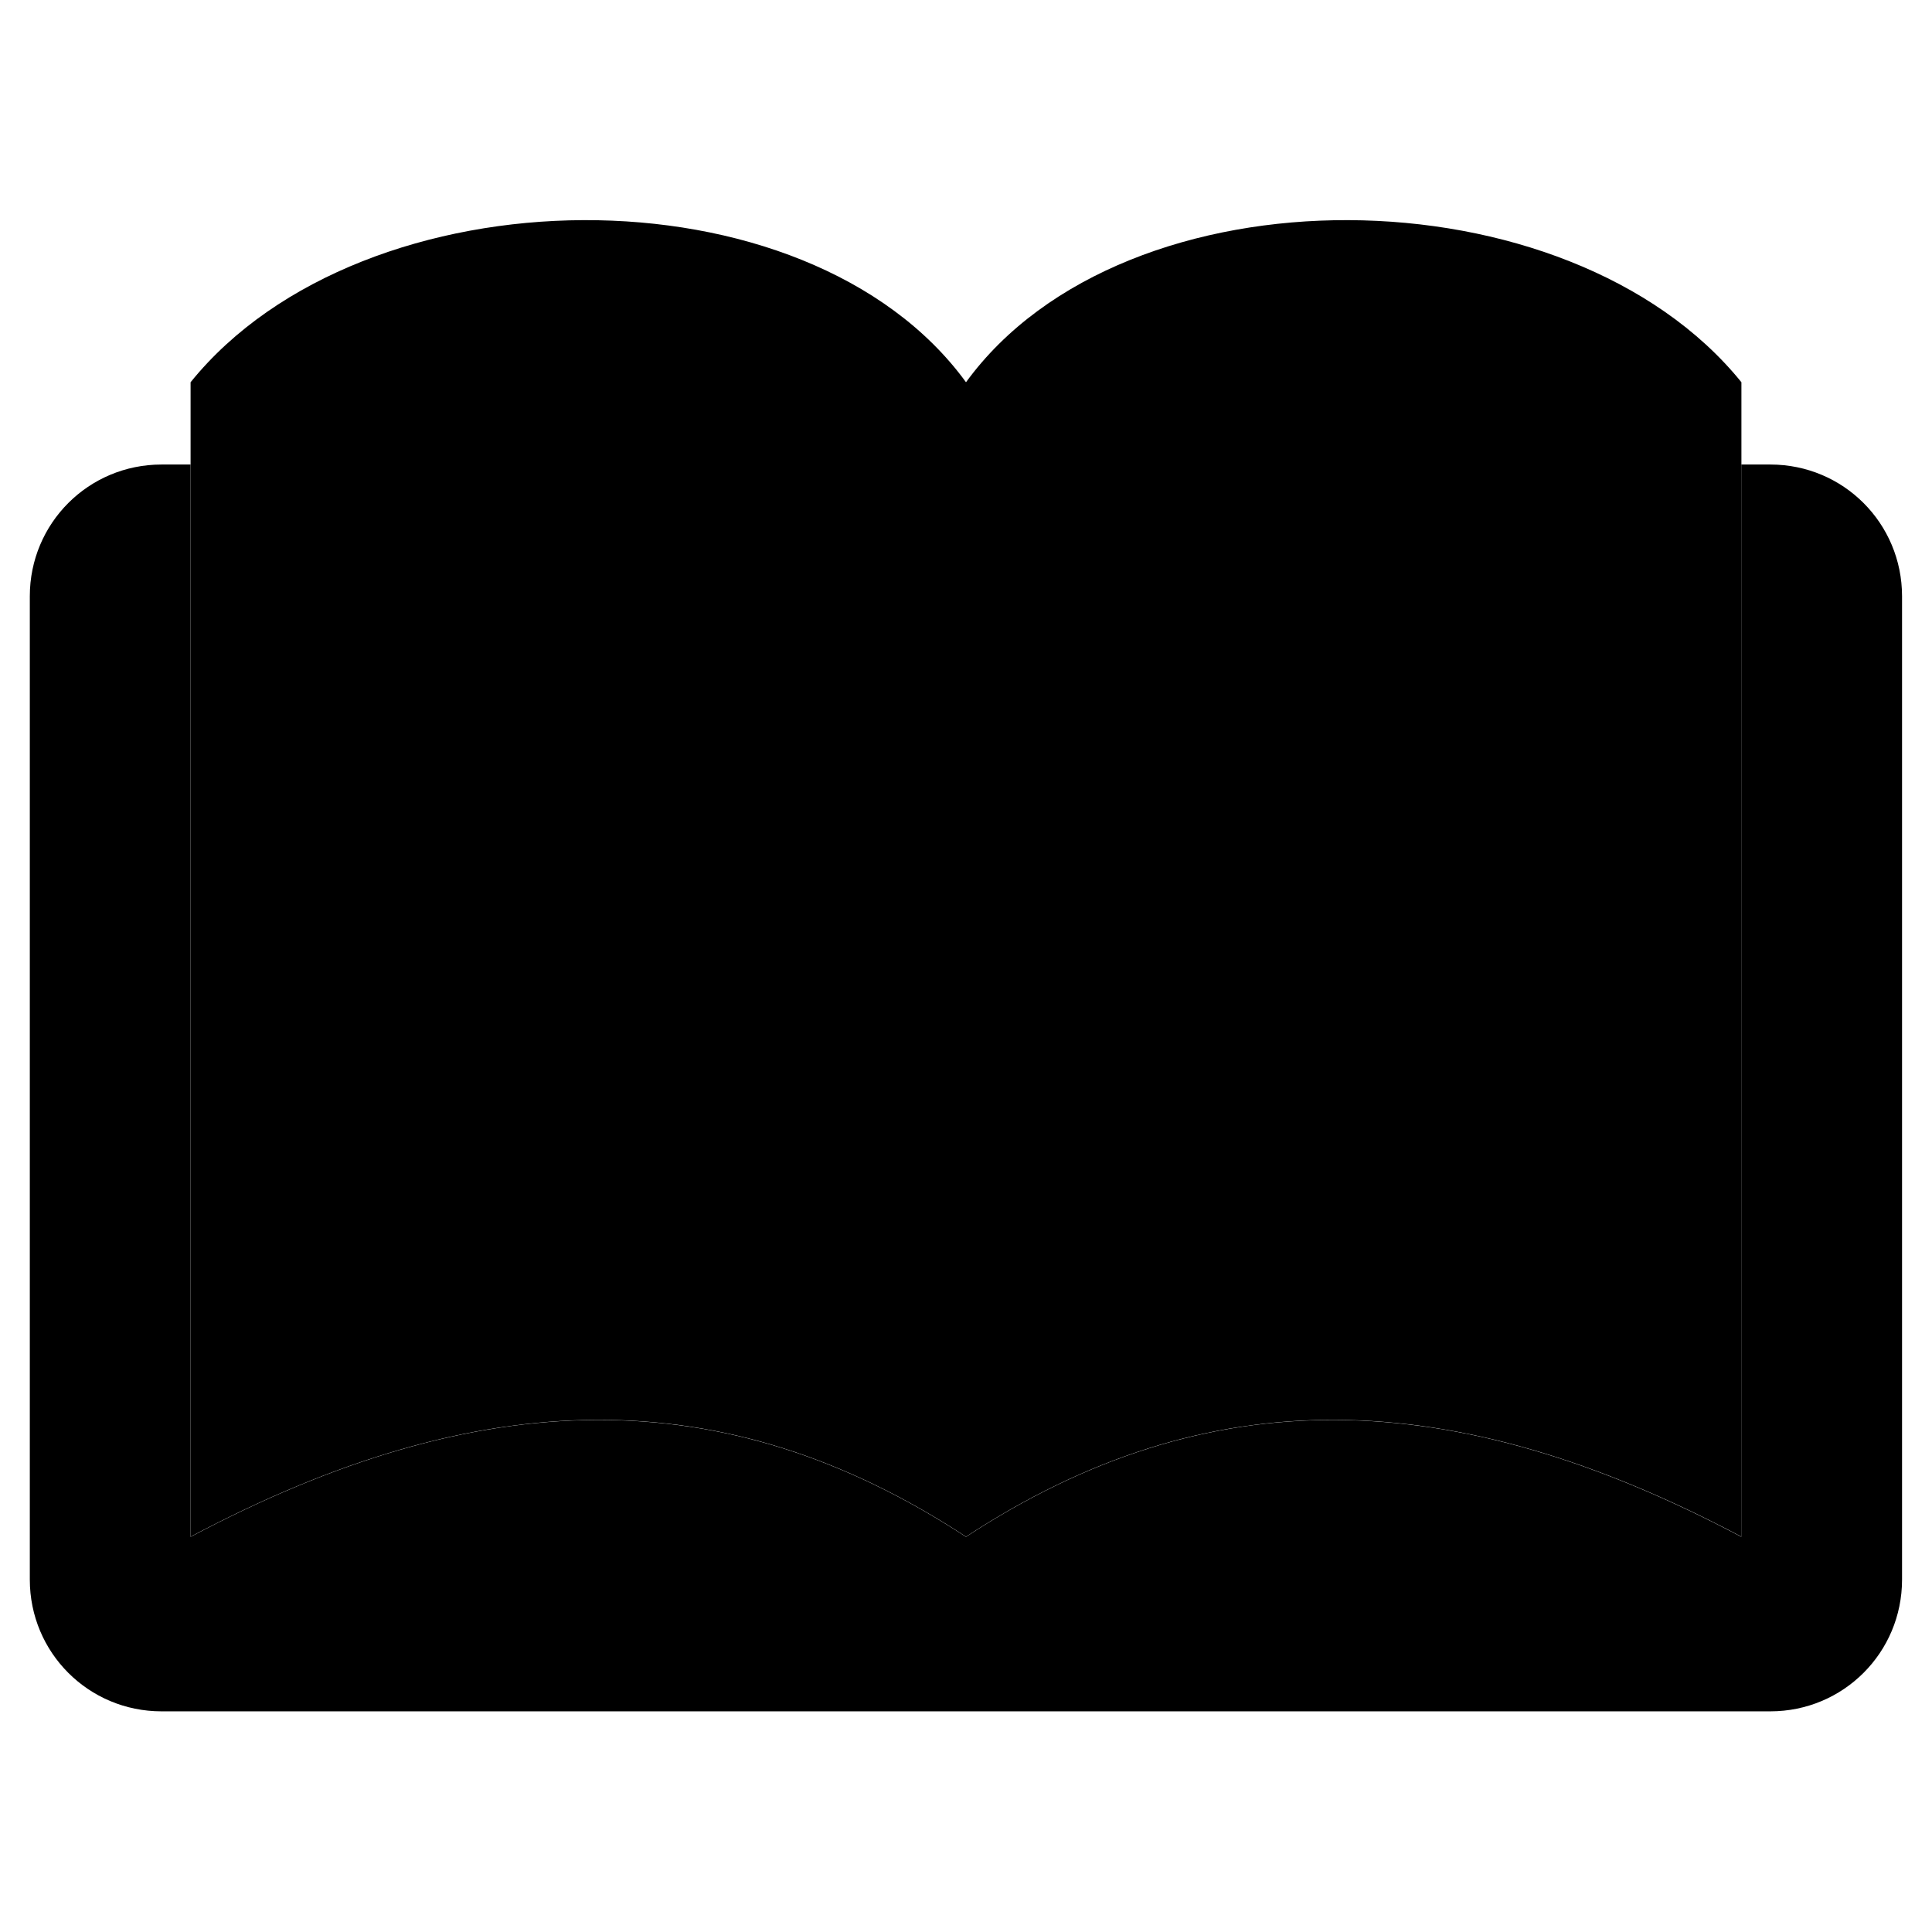
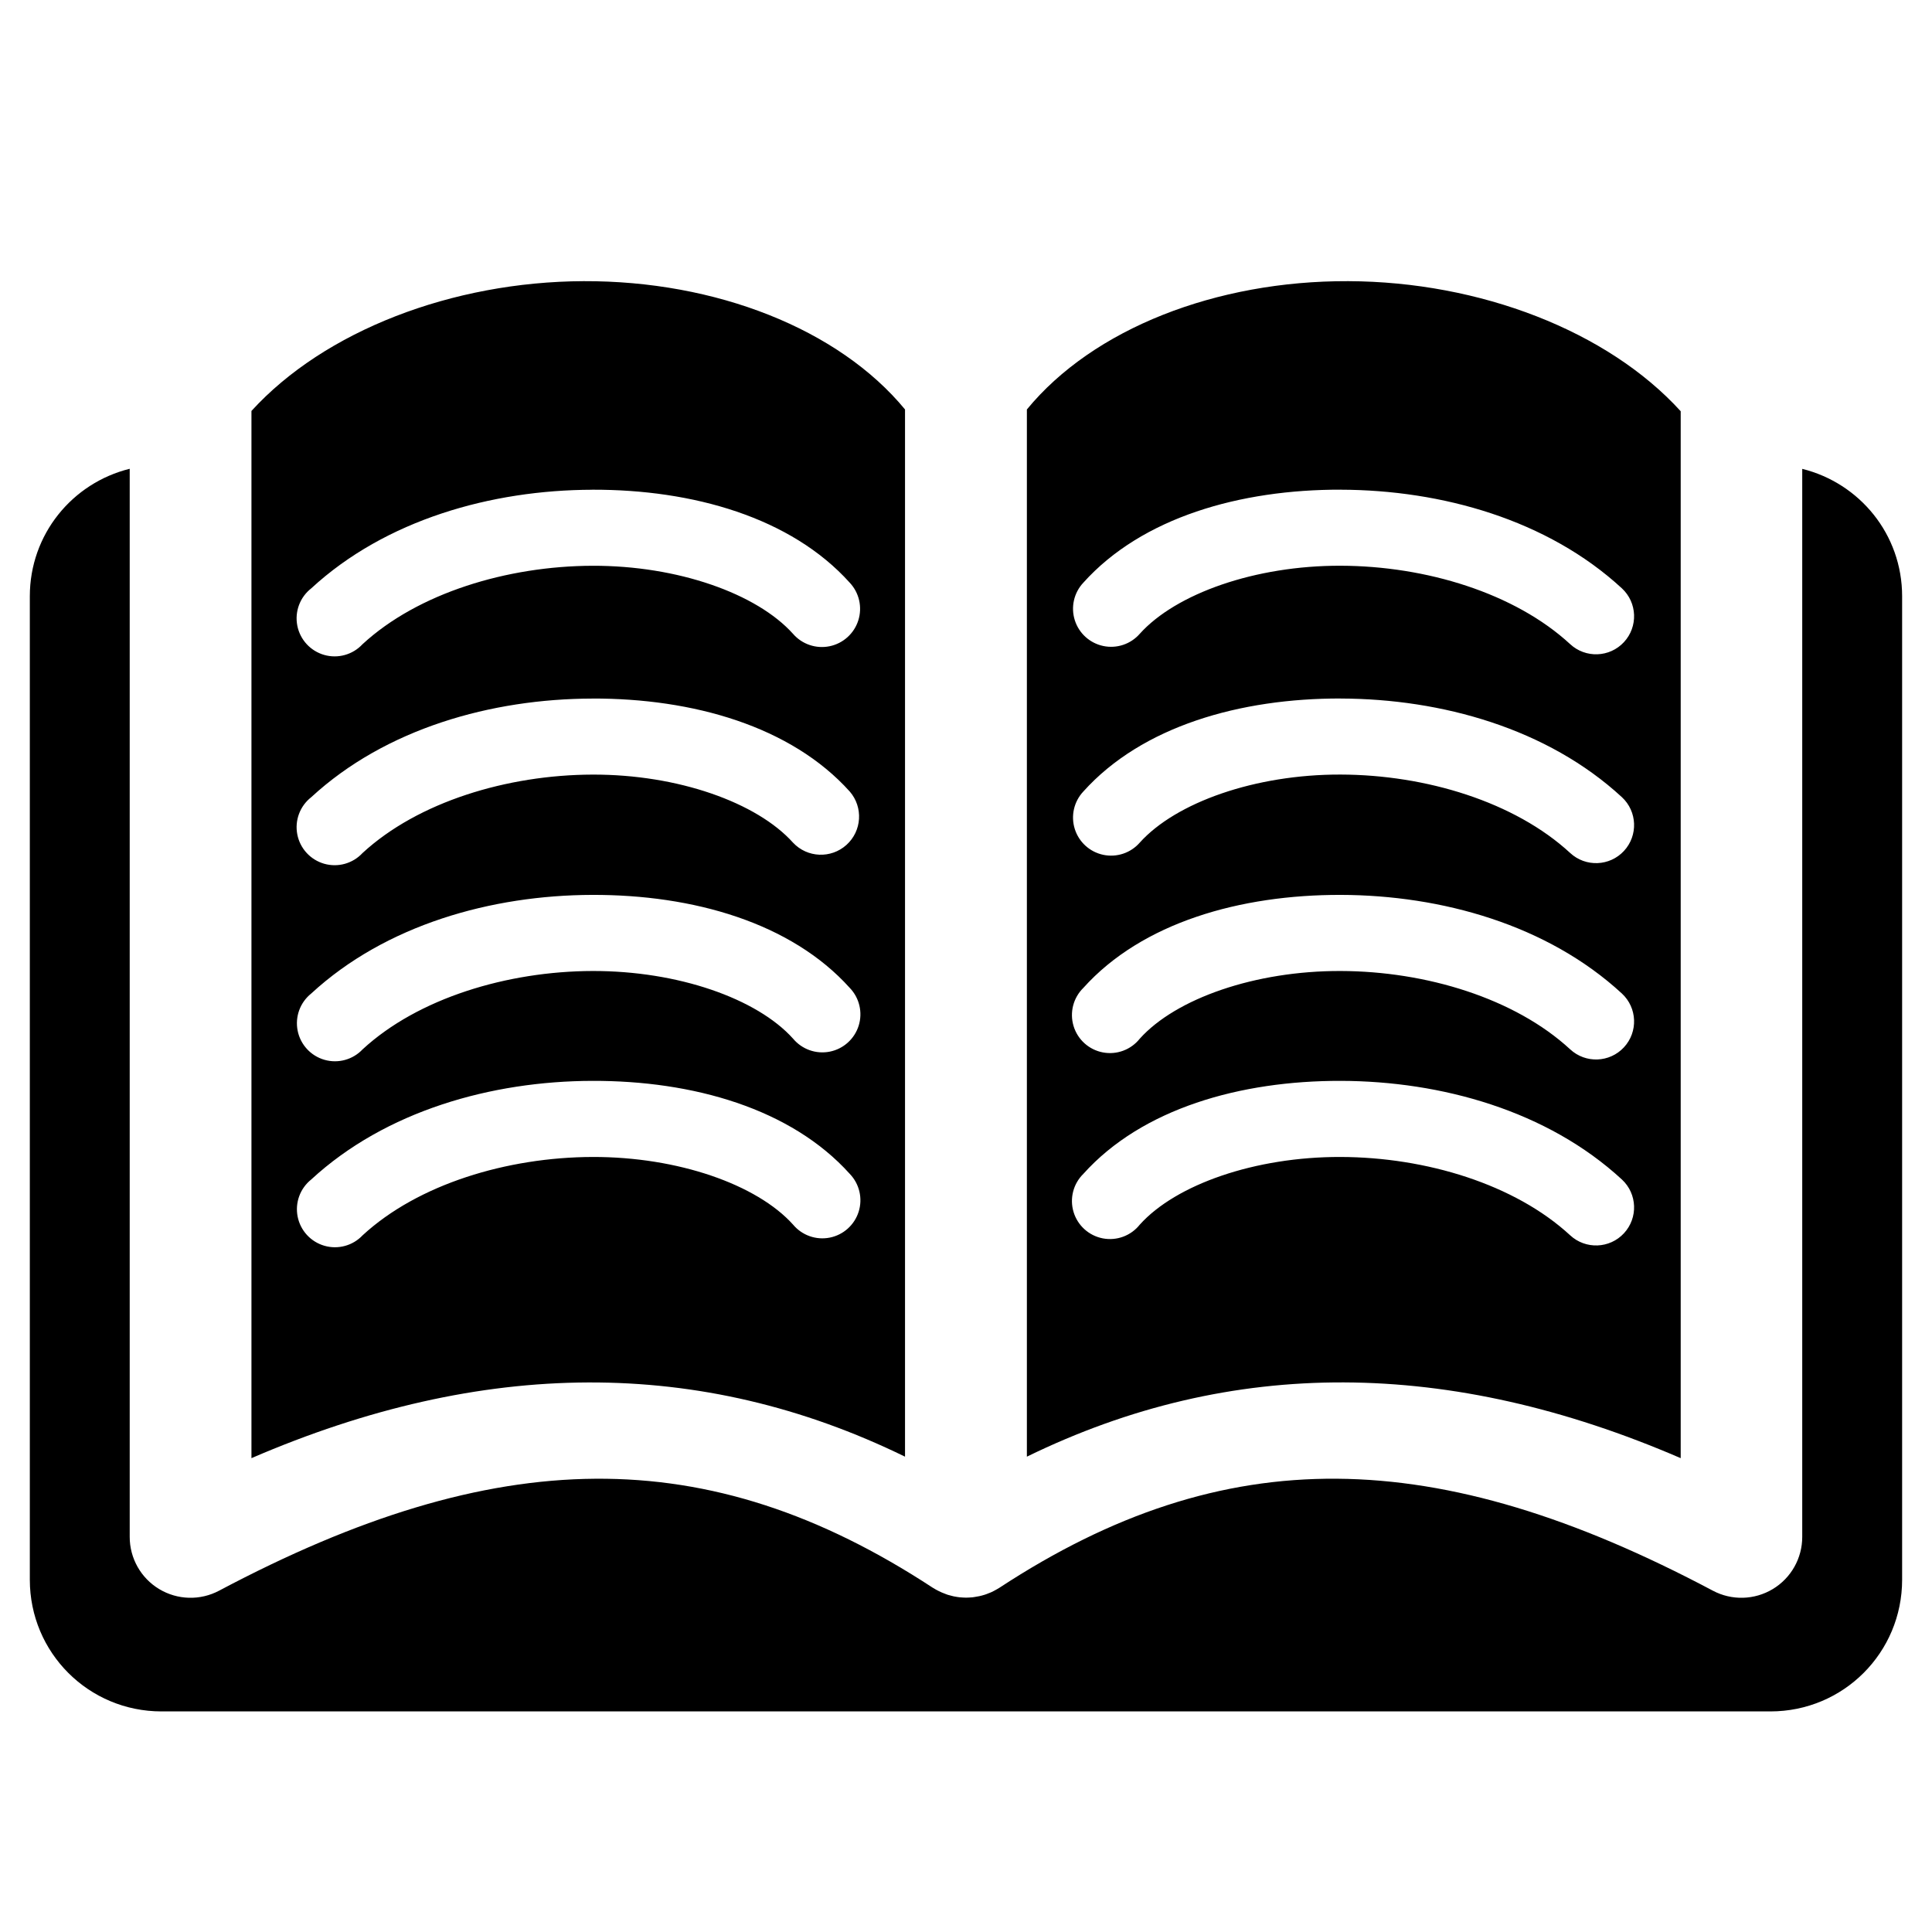
<svg xmlns="http://www.w3.org/2000/svg" width="48.007" height="48" version="1.1" viewBox="0 0 12.702 12.7">
-   <g transform="matrix(1 0 0 1 -58.958 -39.935)">
-     <path transform="scale(.26458)" d="m226.85 162.48c-1.814 0-3.273 1.46-3.273 3.273v24.436c0 1.814 1.46 3.273 3.273 3.273h39.977c1.814 0 3.273-1.46 3.273-3.273v-24.436c0-1.814-1.46-3.273-3.273-3.273h-0.721v26.646c-7.182-3.81-13.264-3.933-19.266 0-6.002-3.933-12.086-3.81-19.268 0v-26.646z" stroke-linecap="round" stroke-linejoin="round" stroke-width="1.701" style="paint-order:fill markers stroke" />
-     <path d="m60.211 42.448c1.136-1.405 4.052-1.437 5.098 0v7.59c-1.588-1.041-3.198-1.008-5.098 0z" stroke-linecap="round" stroke-linejoin="round" stroke-width=".45" style="paint-order:fill markers stroke" />
-     <g stroke-width=".45">
-       <path d="m61.093 43.987c0.854-0.788 2.562-0.747 3.186-0.053" />
-       <path d="m61.093 45.36c0.854-0.788 2.562-0.747 3.186-0.053" />
-       <path d="m61.093 46.65c0.854-0.788 2.562-0.747 3.186-0.053" />
-       <path d="m61.093 47.873c0.854-0.788 2.562-0.747 3.186-0.053" />
-     </g>
-     <path d="m70.407 42.448c-1.136-1.405-4.052-1.437-5.098 0v7.59c1.588-1.041 3.198-1.008 5.098 0z" stroke-linecap="round" stroke-linejoin="round" stroke-width=".45" style="paint-order:fill markers stroke" />
-     <g stroke-width=".45">
-       <path d="m69.524 43.987c-0.854-0.788-2.562-0.747-3.186-0.053" />
-       <path d="m69.524 45.36c-0.854-0.788-2.562-0.747-3.186-0.053" />
-       <path d="m69.524 46.65c-0.854-0.788-2.562-0.747-3.186-0.053" />
-       <path d="m69.524 47.873c-0.854-0.788-2.562-0.747-3.186-0.053" />
-     </g>
+   <g transform="translate(-58.958,-39.935)">
+     <path transform="matrix(.26459 0 0 .26459 58.958 39.935)" d="m14.502 6.986c-3.27 0.013-6.44 1.236-8.254 3.225v26.021c5.747-2.481 11.149-2.523 16.24-0.037v-26.021c-1.648-2.001-4.704-3.2-7.986-3.188zm19 0c-3.285-0.013-6.34 1.183-7.986 3.188v26.021c5.093-2.487 10.496-2.446 16.246 0.037v-26.014c-1.813-1.993-4.986-3.22-8.26-3.232zm-30.279 4.662c-1.427 0.353-2.482 1.629-2.482 3.168v24.436c0 1.814 1.46 3.273 3.273 3.273h39.977c1.814 0 3.273-1.46 3.273-3.273v-24.436c0-1.539-1.056-2.812-2.482-3.166v26.537a1.512 1.512 0 0 1-2.221 1.338c-6.881-3.651-12.127-3.743-17.725-0.074a1.512 1.512 0 0 1-0.076 0.045 1.512 1.512 0 0 1-0.008 0.004 1.512 1.512 0 0 1-0.117 0.061 1.512 1.512 0 0 1-0.023 0.01 1.512 1.512 0 0 1-0.105 0.041 1.512 1.512 0 0 1-0.041 0.014 1.512 1.512 0 0 1-0.131 0.035 1.512 1.512 0 0 1-0.119 0.021 1.512 1.512 0 0 1-0.053 0.008 1.512 1.512 0 0 1-0.092 0.006 1.512 1.512 0 0 1-0.064 2e-3 1.512 1.512 0 0 1-0.066-2e-3 1.512 1.512 0 0 1-0.09-0.006 1.512 1.512 0 0 1-0.061-0.008 1.512 1.512 0 0 1-0.092-0.016 1.512 1.512 0 0 1-0.055-0.014 1.512 1.512 0 0 1-0.094-0.025 1.512 1.512 0 0 1-0.043-0.016 1.512 1.512 0 0 1-0.109-0.043 1.512 1.512 0 0 1-0.012-0.006 1.512 1.512 0 0 1-0.129-0.064 1.512 1.512 0 0 1-0.08-0.047c-5.598-3.669-10.851-3.576-17.732 0.074a1.512 1.512 0 0 1-2.221-1.338zm11.492 0.52c2.502-0.007 4.941 0.688 6.4 2.311a0.949 0.949 0 1 1-1.41 1.27c-0.898-0.999-2.861-1.697-4.982-1.691-2.121 0.006-4.338 0.679-5.715 1.949a0.945 0.945 0 1 1-1.275-1.387c1.85-1.707 4.48-2.445 6.982-2.451zm18.604 0c2.502 0.007 5.132 0.744 6.982 2.451a0.945 0.945 0 1 1-1.285 1.387c-1.376-1.27-3.584-1.944-5.705-1.949-2.121-0.006-4.092 0.693-4.99 1.691a0.946 0.946 0 1 1-1.402-1.27c1.459-1.623 3.898-2.317 6.4-2.311zm-18.604 5.189c2.502-0.007 4.941 0.688 6.4 2.311a0.949 0.949 0 0 1-1.41 1.27c-0.898-0.999-2.861-1.697-4.982-1.691-2.121 0.006-4.338 0.679-5.715 1.949a0.945 0.945 0 1 1-1.275-1.387c1.85-1.707 4.48-2.445 6.982-2.451zm18.604 0c2.502 0.007 5.132 0.744 6.982 2.451a0.945 0.945 0 1 1-1.285 1.387c-1.376-1.27-3.584-1.944-5.705-1.949-2.121-0.006-4.092 0.693-4.99 1.691a0.946 0.946 0 1 1-1.402-1.27c1.459-1.623 3.898-2.317 6.4-2.311zm-18.602 4.879c2.502-0.007 4.939 0.688 6.398 2.311a0.946 0.946 0 1 1-1.408 1.262c-0.898-0.999-2.863-1.687-4.984-1.682-2.121 0.006-4.337 0.677-5.713 1.947a0.945 0.945 0 1 1-1.277-1.387c1.85-1.707 4.482-2.445 6.984-2.451zm18.602 0c2.502 0.007 5.132 0.744 6.982 2.451a0.945 0.945 0 1 1-1.285 1.387c-1.376-1.27-3.584-1.942-5.705-1.947-2.121-0.006-4.092 0.683-4.99 1.682a0.945 0.945 0 1 1-1.402-1.262c1.459-1.623 3.898-2.317 6.4-2.311zm-18.602 4.621c2.502-0.007 4.939 0.688 6.398 2.311a0.946 0.946 0 1 1-1.408 1.262c-0.898-0.999-2.863-1.687-4.984-1.682-2.121 0.006-4.337 0.677-5.713 1.947a0.945 0.945 0 1 1-1.277-1.387c1.85-1.707 4.482-2.445 6.984-2.451zm18.602 0c2.502 0.007 5.132 0.744 6.982 2.451a0.945 0.945 0 1 1-1.285 1.387c-1.376-1.27-3.584-1.942-5.705-1.947-2.121-0.006-4.092 0.683-4.99 1.682a0.945 0.945 0 1 1-1.402-1.262c1.459-1.623 3.898-2.317 6.4-2.311z" stroke-linecap="round" stroke-linejoin="round" stroke-width="1.701" style="paint-order:fill markers stroke" />
  </g>
</svg>
